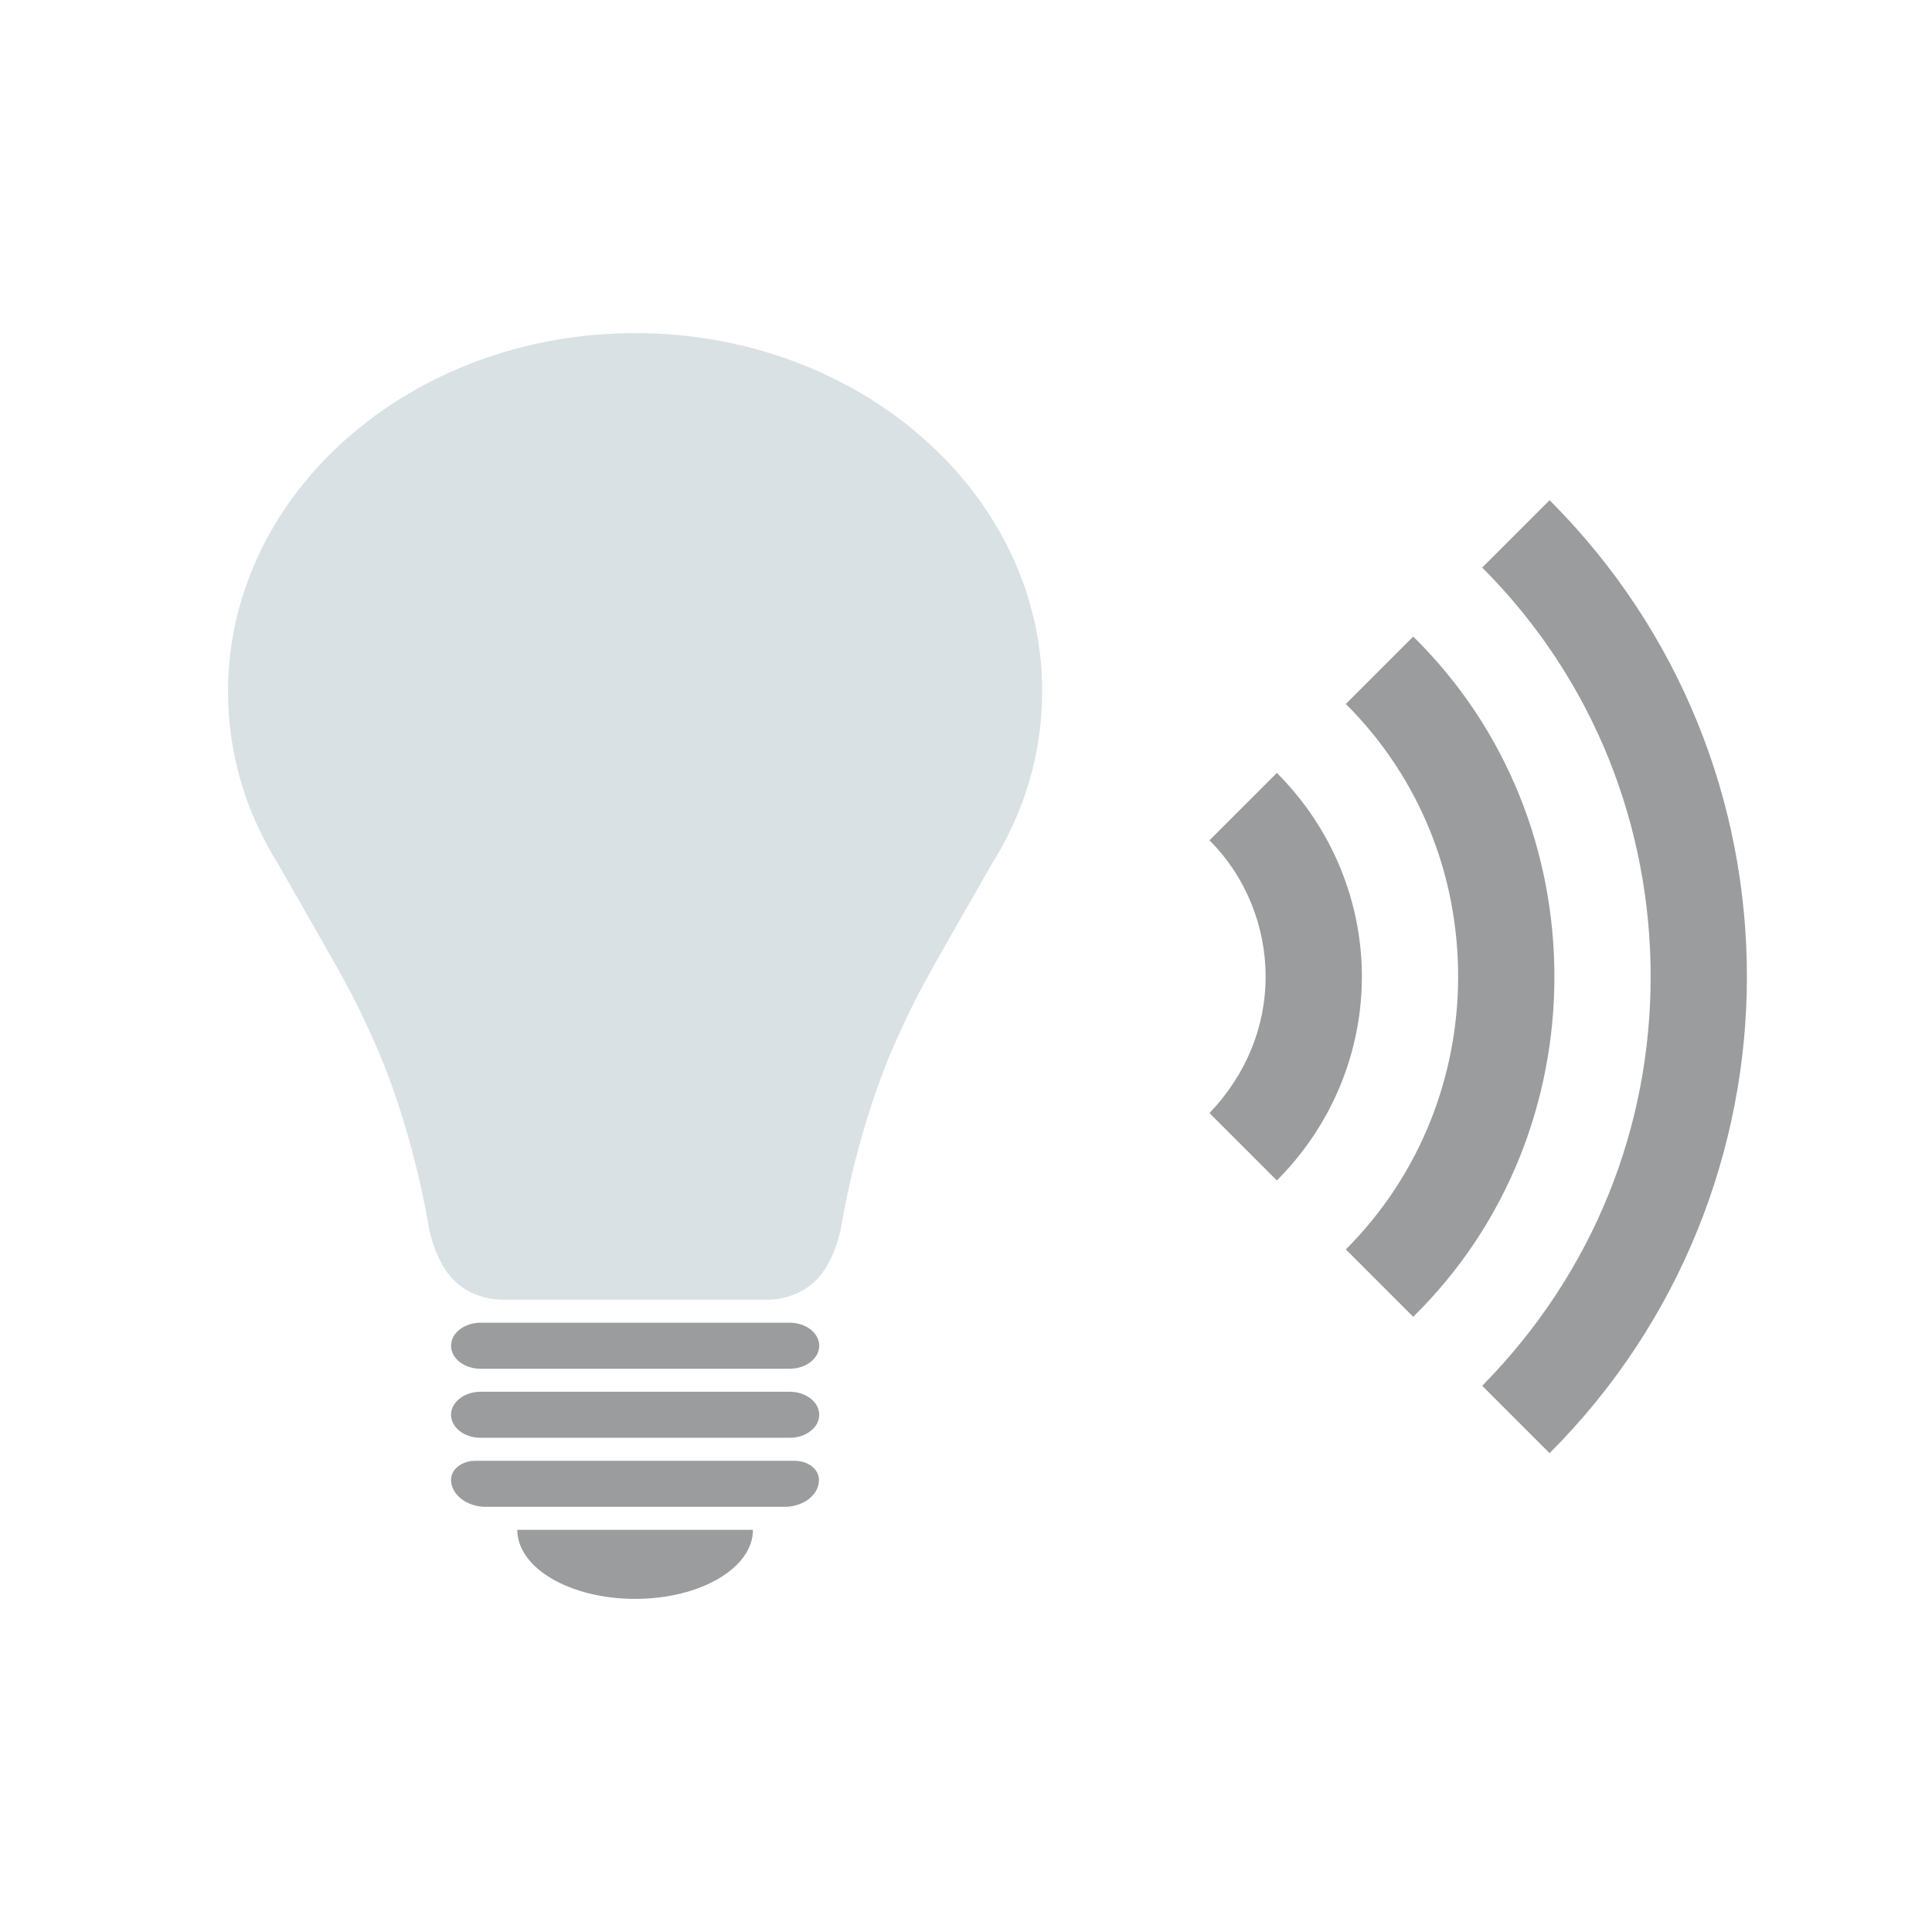
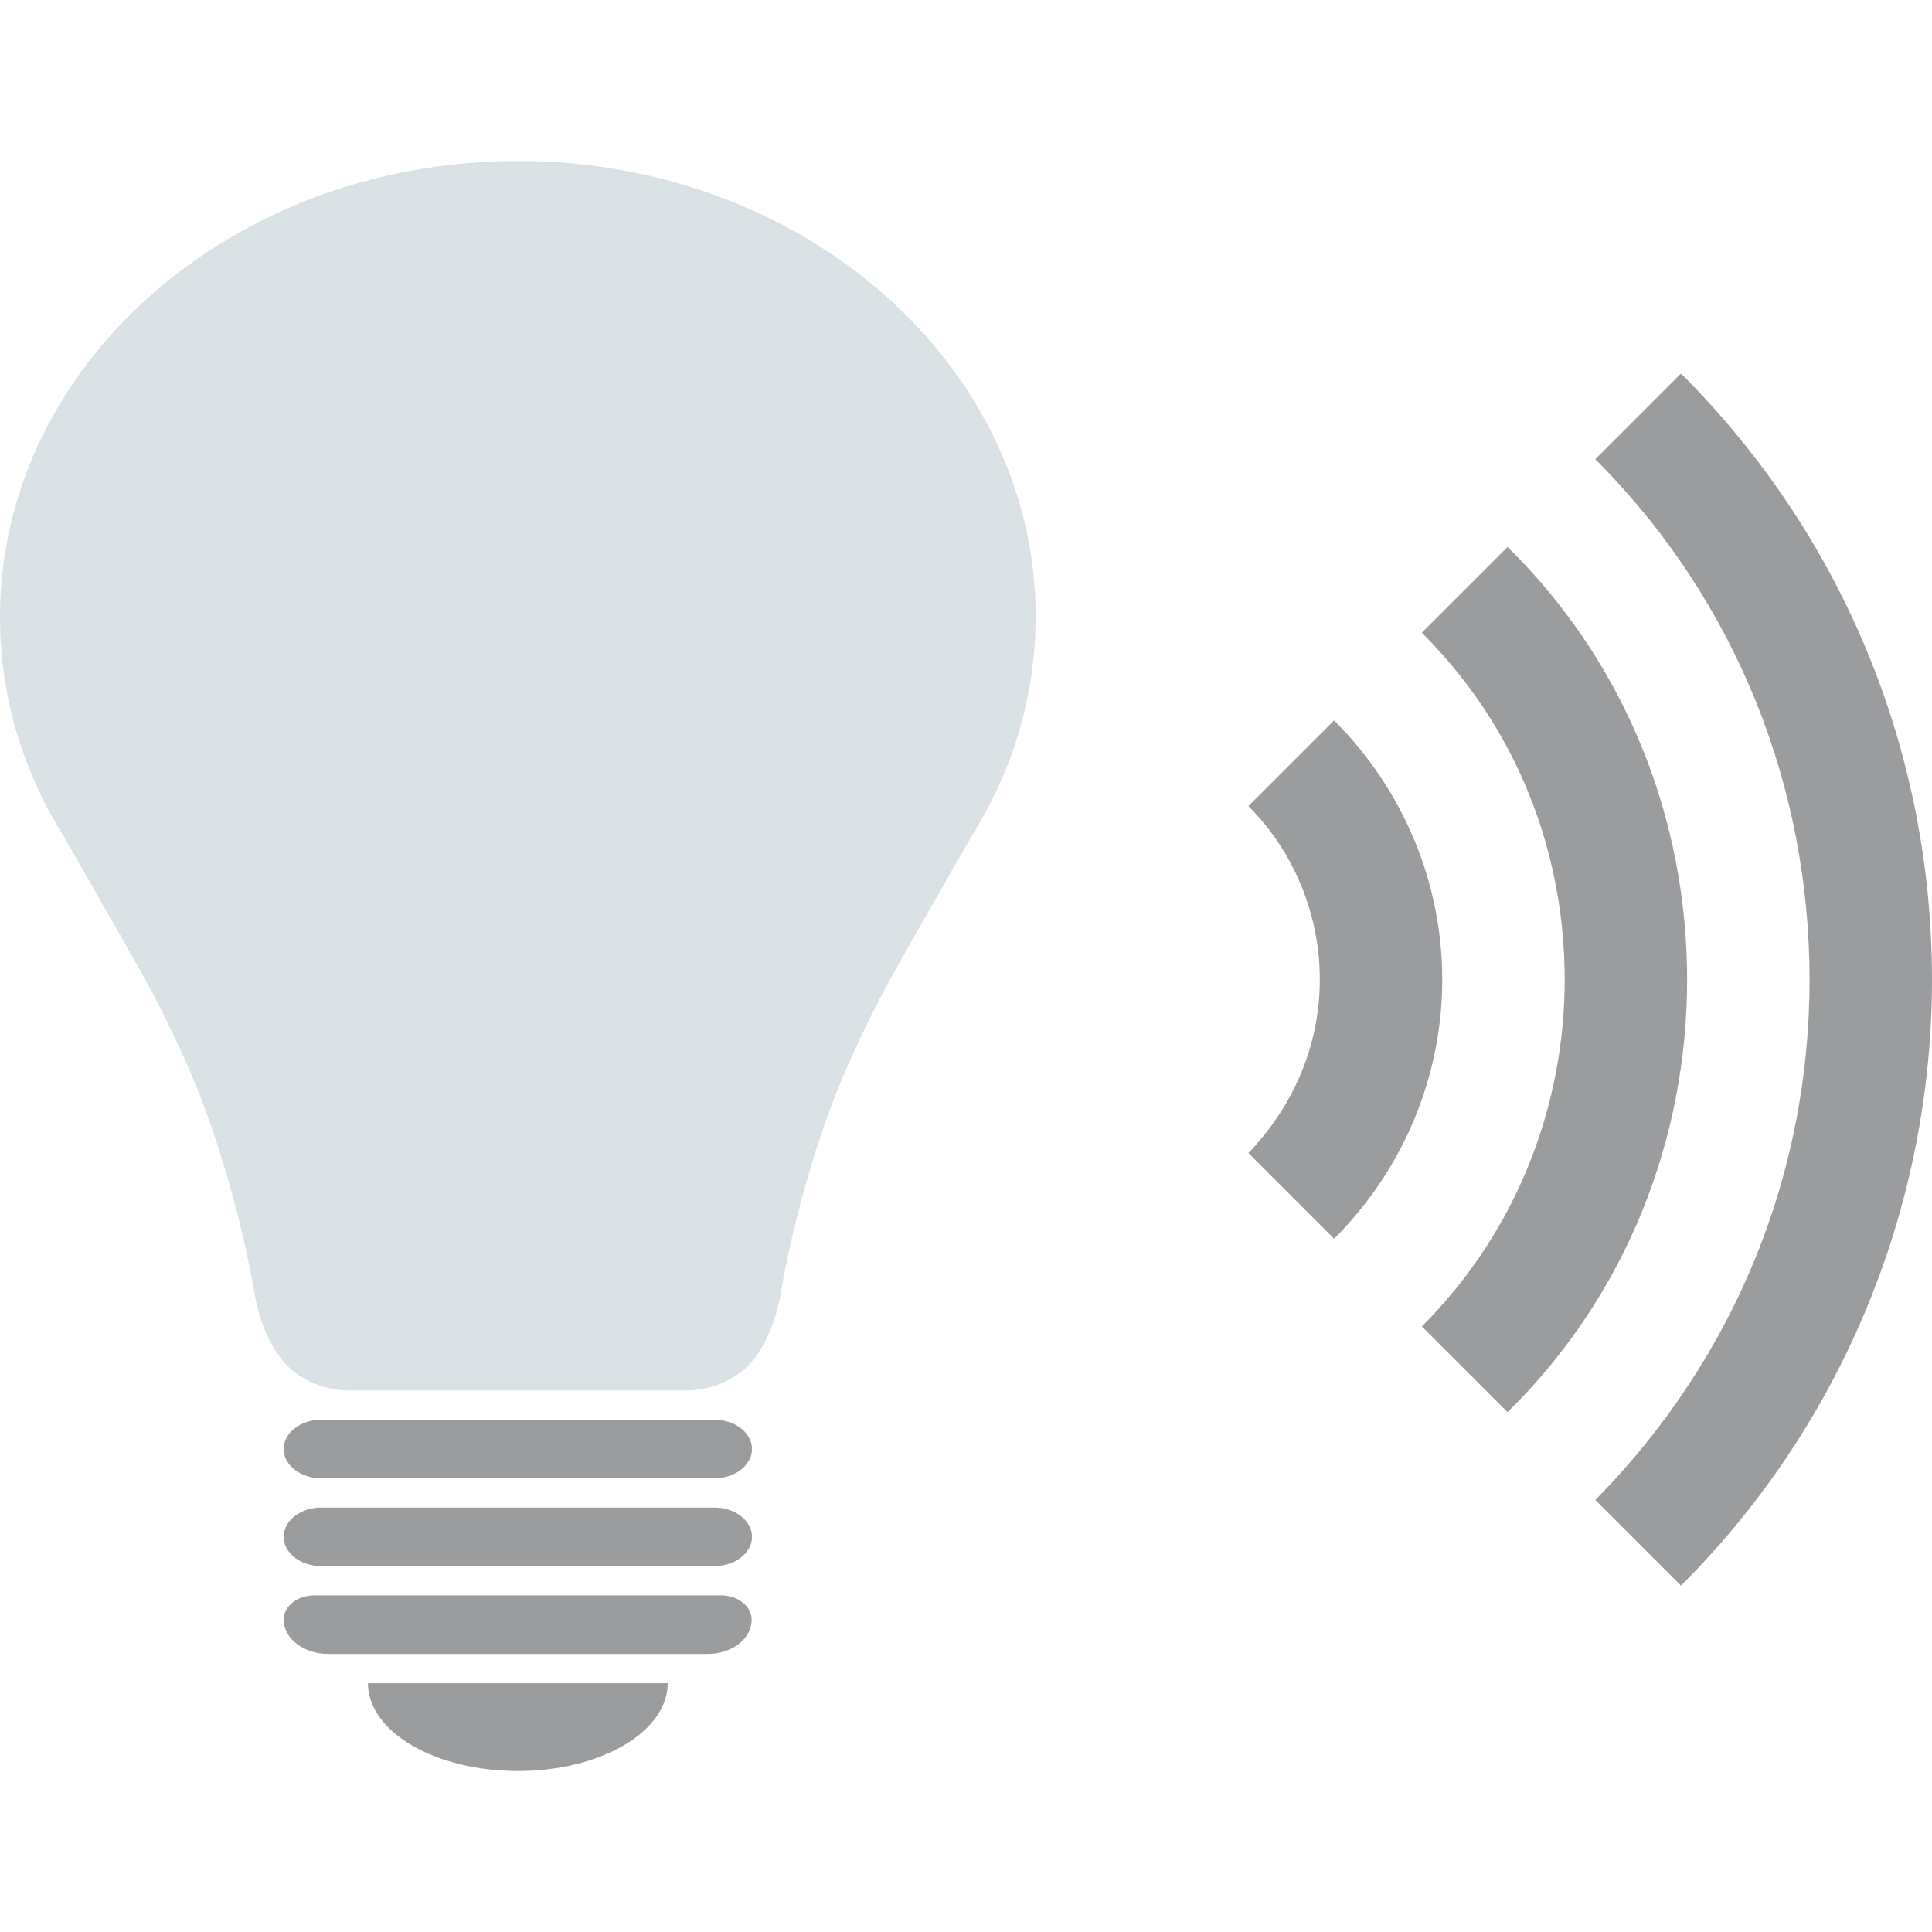
<svg xmlns="http://www.w3.org/2000/svg" viewBox="0 0 64 64" style="enable-background:new 0 0 64 64" version="1.1" id="svg14">
  <defs id="defs18" />
-   <g id="g841" transform="matrix(0.81,0,0,0.81,-4.880155,5.675)">
-     <g transform="matrix(1.204629,0,0,0.941192,-6.548135,1.91126)" id="g10" style="fill:#9b9c9e;fill-opacity:1">
-       <path style="fill:#9b9c9e;fill-opacity:1" id="path2" d="m 37.25,50 h -10.5 c -0.55,0 -1,-0.45 -1,-1 0,-0.55 0.45,-1 1,-1 h 10.5 c 0.55,0 1,0.45 1,1 0,0.55 -0.45,1 -1,1" />
-       <path style="fill:#9b9c9e;fill-opacity:1" id="path4" d="m 37.25,53 h -10.5 c -0.55,0 -1,-0.45 -1,-1 0,-0.55 0.45,-1 1,-1 h 10.5 c 0.55,0 1,0.45 1,1 0,0.55 -0.45,1 -1,1" />
-       <path style="fill:#9b9c9e;fill-opacity:1" id="path6" d="M 37.07,56 H 26.93 c -0.65,0 -1.18,-0.53 -1.18,-1.18 0,-0.45 0.37,-0.82 0.82,-0.82 h 10.85 c 0.45,0 0.82,0.37 0.82,0.82 0.01,0.65 -0.52,1.18 -1.17,1.18" />
-       <path style="fill:#9b9c9e;fill-opacity:1" id="path8" d="m 32,60 c 2.21,0 4,-1.34 4,-3 h -8 c 0,1.66 1.79,3 4,3" />
+   <g id="g842" transform="matrix(1.271982,0,0,1.271982,-9.608068,-8.703437)">
+     <g transform="matrix(0.81,0,0,0.81,-4.880155,5.675)" id="g841">
+       <g style="fill:#9b9c9e;fill-opacity:1" id="g10" transform="matrix(1.204629,0,0,0.941192,-6.548135,1.91126)">
+         <path d="m 37.25,50 h -10.5 c -0.55,0 -1,-0.45 -1,-1 0,-0.55 0.45,-1 1,-1 h 10.5 c 0.55,0 1,0.45 1,1 0,0.55 -0.45,1 -1,1" id="path2" style="fill:#9b9c9e;fill-opacity:1" />
+         <path d="m 37.25,53 h -10.5 c -0.55,0 -1,-0.45 -1,-1 0,-0.55 0.45,-1 1,-1 h 10.5 c 0.55,0 1,0.45 1,1 0,0.55 -0.45,1 -1,1" id="path4" style="fill:#9b9c9e;fill-opacity:1" />
+         <path d="M 37.07,56 H 26.93 c -0.65,0 -1.18,-0.53 -1.18,-1.18 0,-0.45 0.37,-0.82 0.82,-0.82 h 10.85 c 0.45,0 0.82,0.37 0.82,0.82 0.01,0.65 -0.52,1.18 -1.17,1.18" id="path6" style="fill:#9b9c9e;fill-opacity:1" />
+         <path d="m 32,60 c 2.21,0 4,-1.34 4,-3 h -8 c 0,1.66 1.79,3 4,3" id="path8" style="fill:#9b9c9e;fill-opacity:1" />
+       </g>
+       <path d="M 48.65,21.281 C 48.65,13.177 41.199,6.617 32,6.617 c -9.199,0 -16.65,6.56 -16.65,14.664 0,2.569 0.749,4.979 2.06,7.068 0.801,1.402 1.374,2.409 1.738,3.04 0.749,1.318 1.186,2.08 1.727,3.219 0.229,0.48 0.572,1.205 0.895,2.033 1.28,3.285 1.769,6.419 1.769,6.419 0,0 0.239,1.638 1.207,2.438 0.271,0.226 0.541,0.358 0.676,0.414 0.468,0.198 0.895,0.235 1.155,0.235 0.166,0 0.333,0 0.499,0 h 4.849 0.135 4.849 c 0.166,0 0.333,0 0.499,0 0.25,0 0.687,-0.038 1.155,-0.235 0.135,-0.056 0.406,-0.188 0.676,-0.414 0.968,-0.8 1.207,-2.438 1.207,-2.438 0,0 0.489,-3.134 1.769,-6.419 0.323,-0.828 0.666,-1.553 0.895,-2.033 0.541,-1.139 0.978,-1.901 1.727,-3.219 0.364,-0.64 0.937,-1.638 1.738,-3.04 1.322,-2.099 2.071,-4.508 2.071,-7.068" style="fill:#dae1e4;stroke-width:0.99" id="path12" />
    </g>
-     <path id="path12" style="fill:#dae1e4;stroke-width:0.99" d="M 48.65,21.281 C 48.65,13.177 41.199,6.617 32,6.617 c -9.199,0 -16.65,6.56 -16.65,14.664 0,2.569 0.749,4.979 2.06,7.068 0.801,1.402 1.374,2.409 1.738,3.04 0.749,1.318 1.186,2.08 1.727,3.219 0.229,0.48 0.572,1.205 0.895,2.033 1.28,3.285 1.769,6.419 1.769,6.419 0,0 0.239,1.638 1.207,2.438 0.271,0.226 0.541,0.358 0.676,0.414 0.468,0.198 0.895,0.235 1.155,0.235 0.166,0 0.333,0 0.499,0 h 4.849 0.135 4.849 c 0.166,0 0.333,0 0.499,0 0.25,0 0.687,-0.038 1.155,-0.235 0.135,-0.056 0.406,-0.188 0.676,-0.414 0.968,-0.8 1.207,-2.438 1.207,-2.438 0,0 0.489,-3.134 1.769,-6.419 0.323,-0.828 0.666,-1.553 0.895,-2.033 0.541,-1.139 0.978,-1.901 1.727,-3.219 0.364,-0.64 0.937,-1.638 1.738,-3.04 1.322,-2.099 2.071,-4.508 2.071,-7.068" />
-   </g>
-   <g id="g840" transform="matrix(0,0.531441,-0.531441,0,63.71463,15.34744)" style="fill:#9b9c9e;fill-opacity:1">
-     <path id="path6-3" style="fill:#9b9c9e;fill-opacity:1" d="m 40.5,43.8 c -2.3,-2.1 -5.3,-3.3 -8.5,-3.3 -3.2,0 -6.2,1.2 -8.5,3.3 L 20,40.3 c 3.3,-3.1 7.5,-4.8 12,-4.8 4.5,0 8.8,1.7 12,4.8 l -3.5,3.5" />
-     <path id="path8-6" d="m 32,36 c 4.2,0 8.2,1.5 11.3,4.3 l -2.8,2.8 C 38.1,41.1 35.2,40 32,40 c -3.2,0 -6.1,1.1 -8.5,3.1 L 20.7,40.3 C 23.8,37.5 27.8,36 32,36 m 0,-1 c -4.6,0 -9.2,1.8 -12.7,5.3 l 4.2,4.2 C 25.8,42.2 28.9,41 32,41 c 3.1,0 6.1,1.2 8.5,3.5 l 4.2,-4.2 C 41.2,36.8 36.6,35 32,35 Z" style="fill:#9b9c9e;fill-opacity:1" />
-     <path id="path10" style="fill:#9b9c9e;fill-opacity:1" d="m 49,35.3 c -4.6,-4.4 -10.6,-6.8 -17,-6.8 -6.4,0 -12.4,2.4 -17,6.8 L 11.5,31.8 C 17,26.5 24.3,23.5 32,23.5 c 7.7,0 15,2.9 20.5,8.3 L 49,35.3" />
-     <path id="path12-7" d="m 32,24 c 7.4,0 14.4,2.8 19.8,7.8 L 49,34.6 C 44.3,30.3 38.3,28 32,28 25.7,28 19.7,30.3 15,34.6 L 12.2,31.8 C 17.6,26.8 24.6,24 32,24 m 0,-1 c -7.7,0 -15.4,2.9 -21.2,8.8 L 15,36 c 4.7,-4.7 10.8,-7 17,-7 6.1,0 12.3,2.3 17,7 l 4.2,-4.2 C 47.4,25.9 39.7,23 32,23 Z" style="fill:#9b9c9e;fill-opacity:1" />
-     <path id="path14" style="fill:#9b9c9e;fill-opacity:1" d="M 57.5,26.8 C 50.6,20.2 41.6,16.5 32,16.5 22.4,16.5 13.4,20.2 6.5,26.8 L 3,23.3 c 7.8,-7.6 18.1,-11.8 29,-11.8 10.9,0 21.2,4.2 29,11.8 l -3.5,3.5" />
-     <path id="path16" d="m 32,12 c 10.6,0 20.6,4 28.3,11.3 l -2.8,2.8 C 50.5,19.6 41.5,16 32,16 22.5,16 13.5,19.6 6.6,26.1 L 3.8,23.3 C 11.4,16 21.4,12 32,12 m 0,-1 C 21.2,11 10.5,15.1 2.3,23.3 l 4.2,4.2 C 13.5,20.5 22.7,17 32,17 c 9.3,0 18.4,3.5 25.5,10.5 l 4.2,-4.2 C 53.5,15.1 42.7,11 32,11 Z" style="fill:#9b9c9e;fill-opacity:1" />
+     <g style="fill:#9b9c9e;fill-opacity:1" transform="matrix(0,0.531441,-0.531441,0,63.71463,15.34744)" id="g840">
+       <path d="m 40.5,43.8 c -2.3,-2.1 -5.3,-3.3 -8.5,-3.3 -3.2,0 -6.2,1.2 -8.5,3.3 L 20,40.3 c 3.3,-3.1 7.5,-4.8 12,-4.8 4.5,0 8.8,1.7 12,4.8 l -3.5,3.5" style="fill:#9b9c9e;fill-opacity:1" id="path6-3" />
+       <path style="fill:#9b9c9e;fill-opacity:1" d="m 32,36 c 4.2,0 8.2,1.5 11.3,4.3 l -2.8,2.8 C 38.1,41.1 35.2,40 32,40 c -3.2,0 -6.1,1.1 -8.5,3.1 L 20.7,40.3 C 23.8,37.5 27.8,36 32,36 m 0,-1 c -4.6,0 -9.2,1.8 -12.7,5.3 l 4.2,4.2 C 25.8,42.2 28.9,41 32,41 c 3.1,0 6.1,1.2 8.5,3.5 l 4.2,-4.2 C 41.2,36.8 36.6,35 32,35 Z" id="path8-6" />
+       <path d="m 49,35.3 c -4.6,-4.4 -10.6,-6.8 -17,-6.8 -6.4,0 -12.4,2.4 -17,6.8 L 11.5,31.8 C 17,26.5 24.3,23.5 32,23.5 c 7.7,0 15,2.9 20.5,8.3 L 49,35.3" style="fill:#9b9c9e;fill-opacity:1" id="path10" />
+       <path style="fill:#9b9c9e;fill-opacity:1" d="m 32,24 c 7.4,0 14.4,2.8 19.8,7.8 L 49,34.6 C 44.3,30.3 38.3,28 32,28 25.7,28 19.7,30.3 15,34.6 L 12.2,31.8 C 17.6,26.8 24.6,24 32,24 m 0,-1 c -7.7,0 -15.4,2.9 -21.2,8.8 L 15,36 c 4.7,-4.7 10.8,-7 17,-7 6.1,0 12.3,2.3 17,7 l 4.2,-4.2 C 47.4,25.9 39.7,23 32,23 Z" id="path12-7" />
+       <path d="M 57.5,26.8 C 50.6,20.2 41.6,16.5 32,16.5 22.4,16.5 13.4,20.2 6.5,26.8 L 3,23.3 c 7.8,-7.6 18.1,-11.8 29,-11.8 10.9,0 21.2,4.2 29,11.8 l -3.5,3.5" style="fill:#9b9c9e;fill-opacity:1" id="path14" />
+       <path style="fill:#9b9c9e;fill-opacity:1" d="m 32,12 c 10.6,0 20.6,4 28.3,11.3 l -2.8,2.8 C 50.5,19.6 41.5,16 32,16 22.5,16 13.5,19.6 6.6,26.1 L 3.8,23.3 C 11.4,16 21.4,12 32,12 m 0,-1 C 21.2,11 10.5,15.1 2.3,23.3 l 4.2,4.2 C 13.5,20.5 22.7,17 32,17 c 9.3,0 18.4,3.5 25.5,10.5 l 4.2,-4.2 C 53.5,15.1 42.7,11 32,11 Z" id="path16" />
+     </g>
  </g>
</svg>
